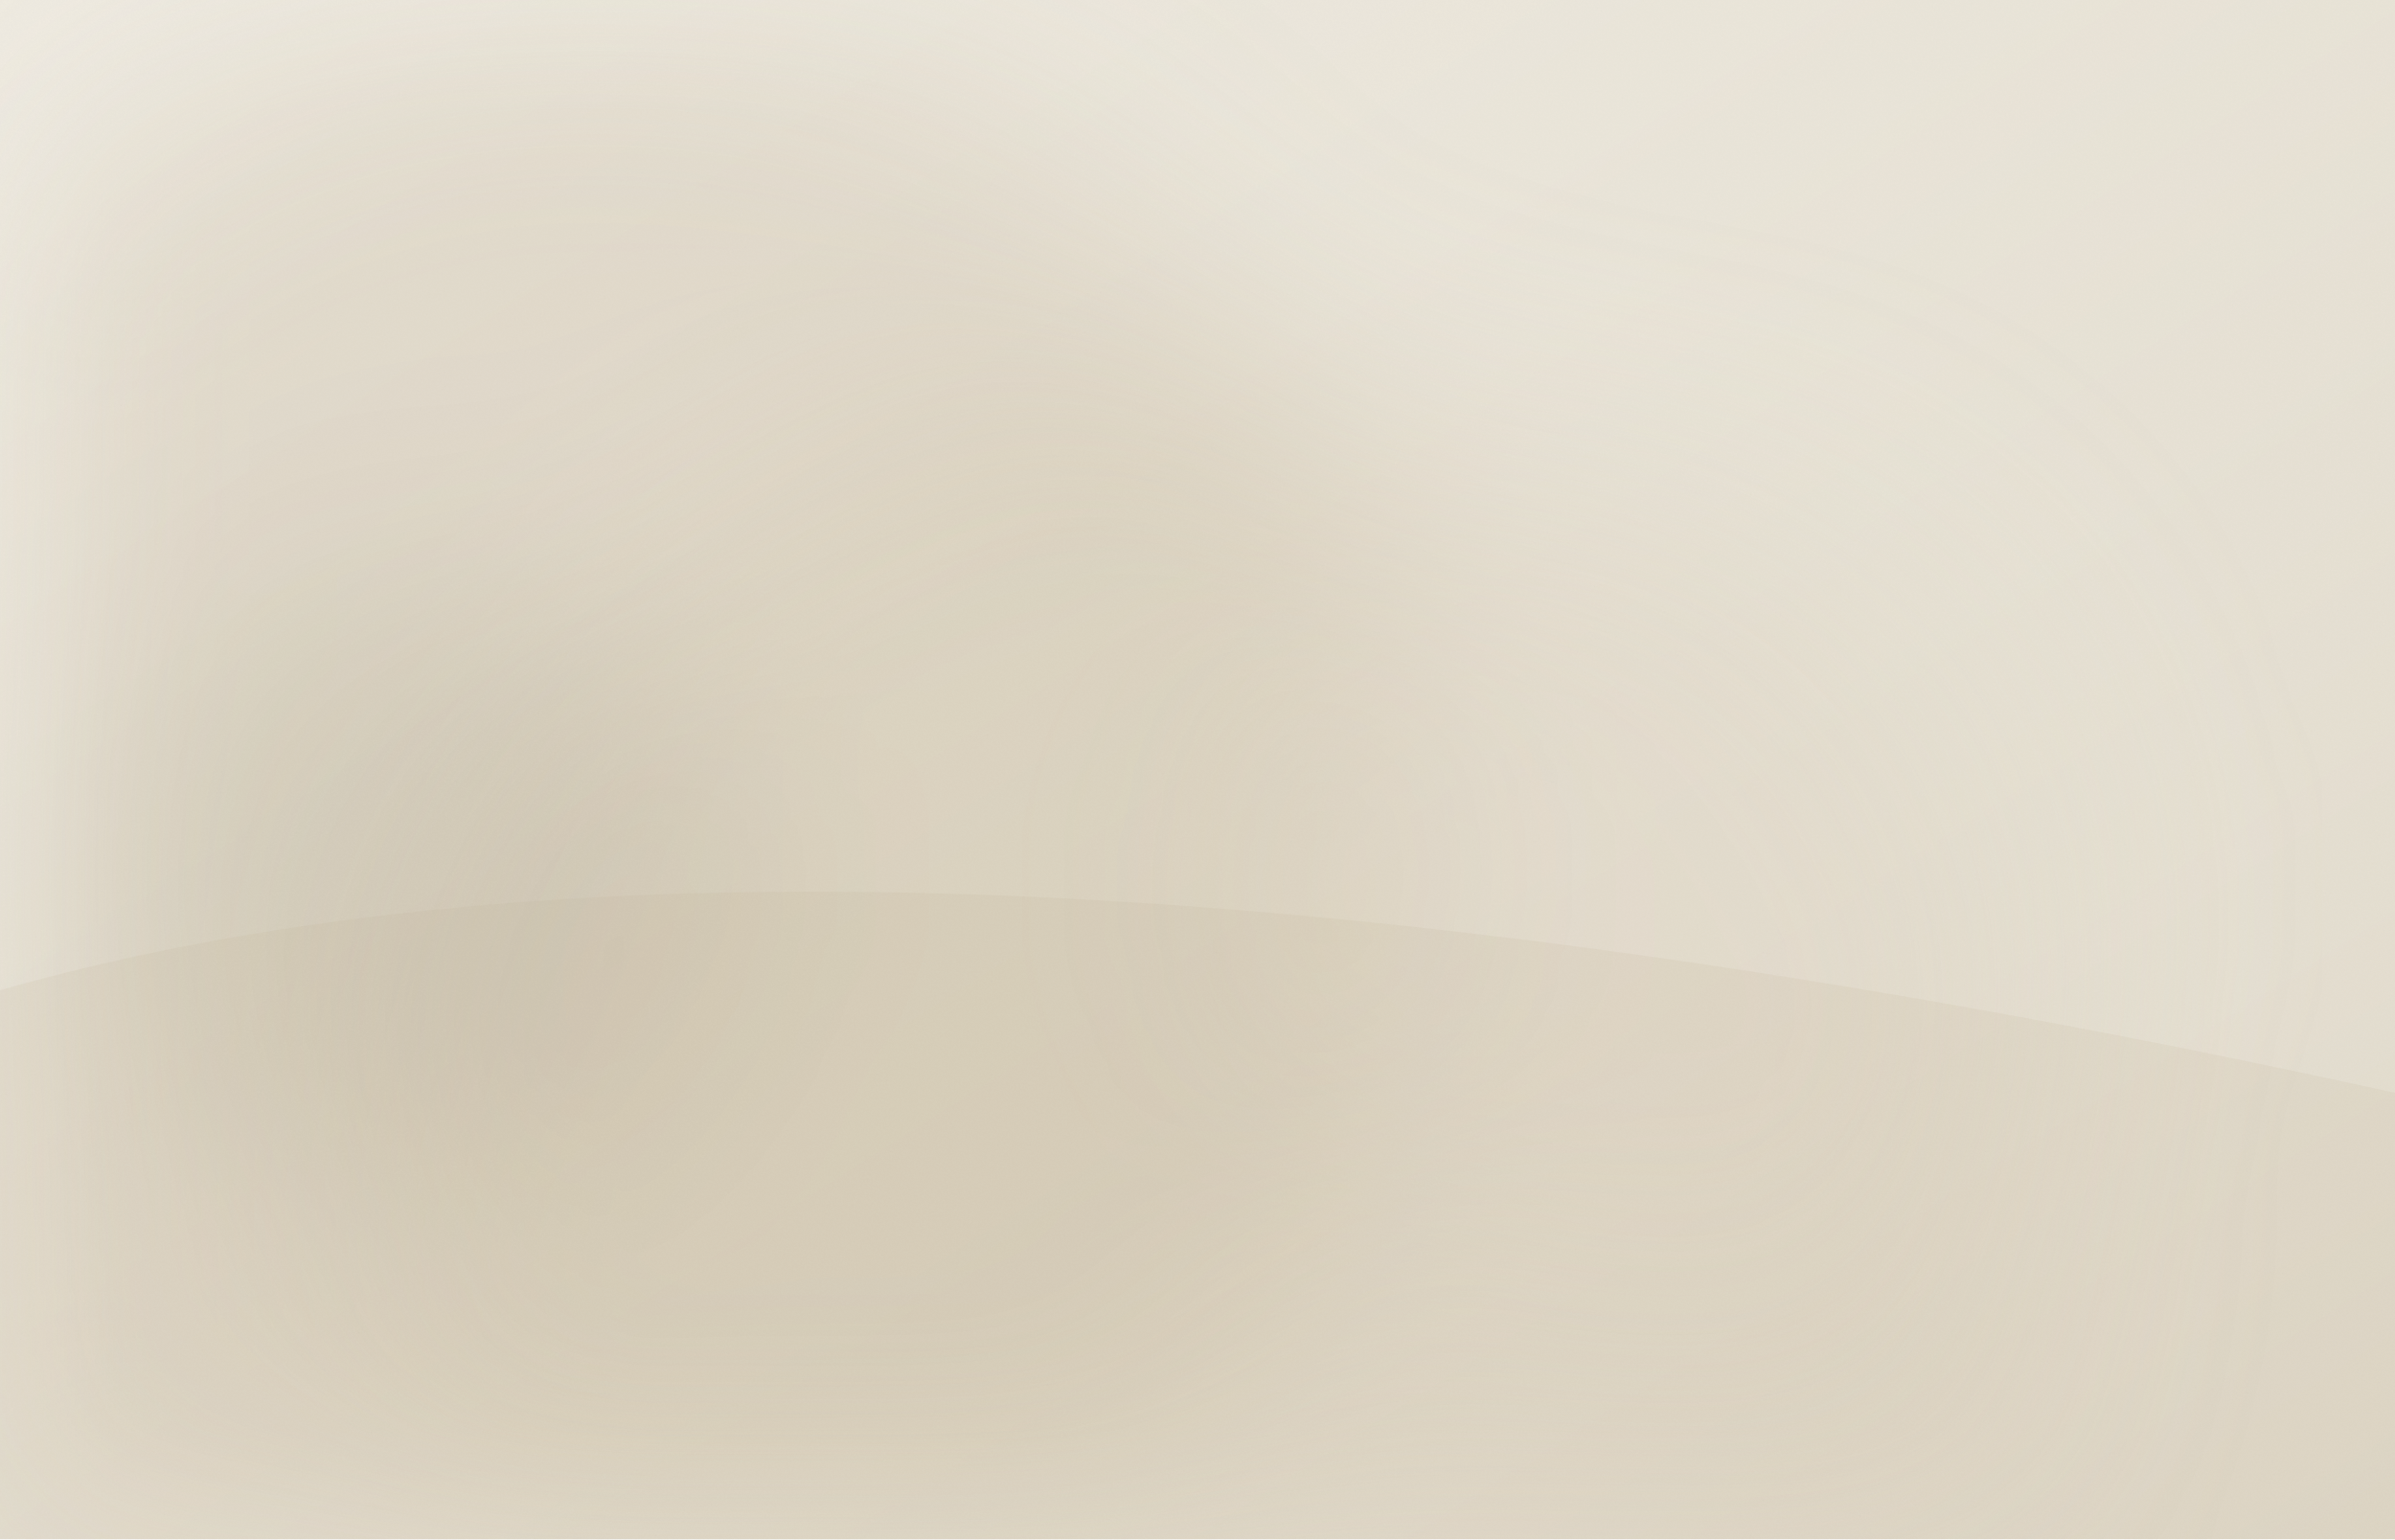
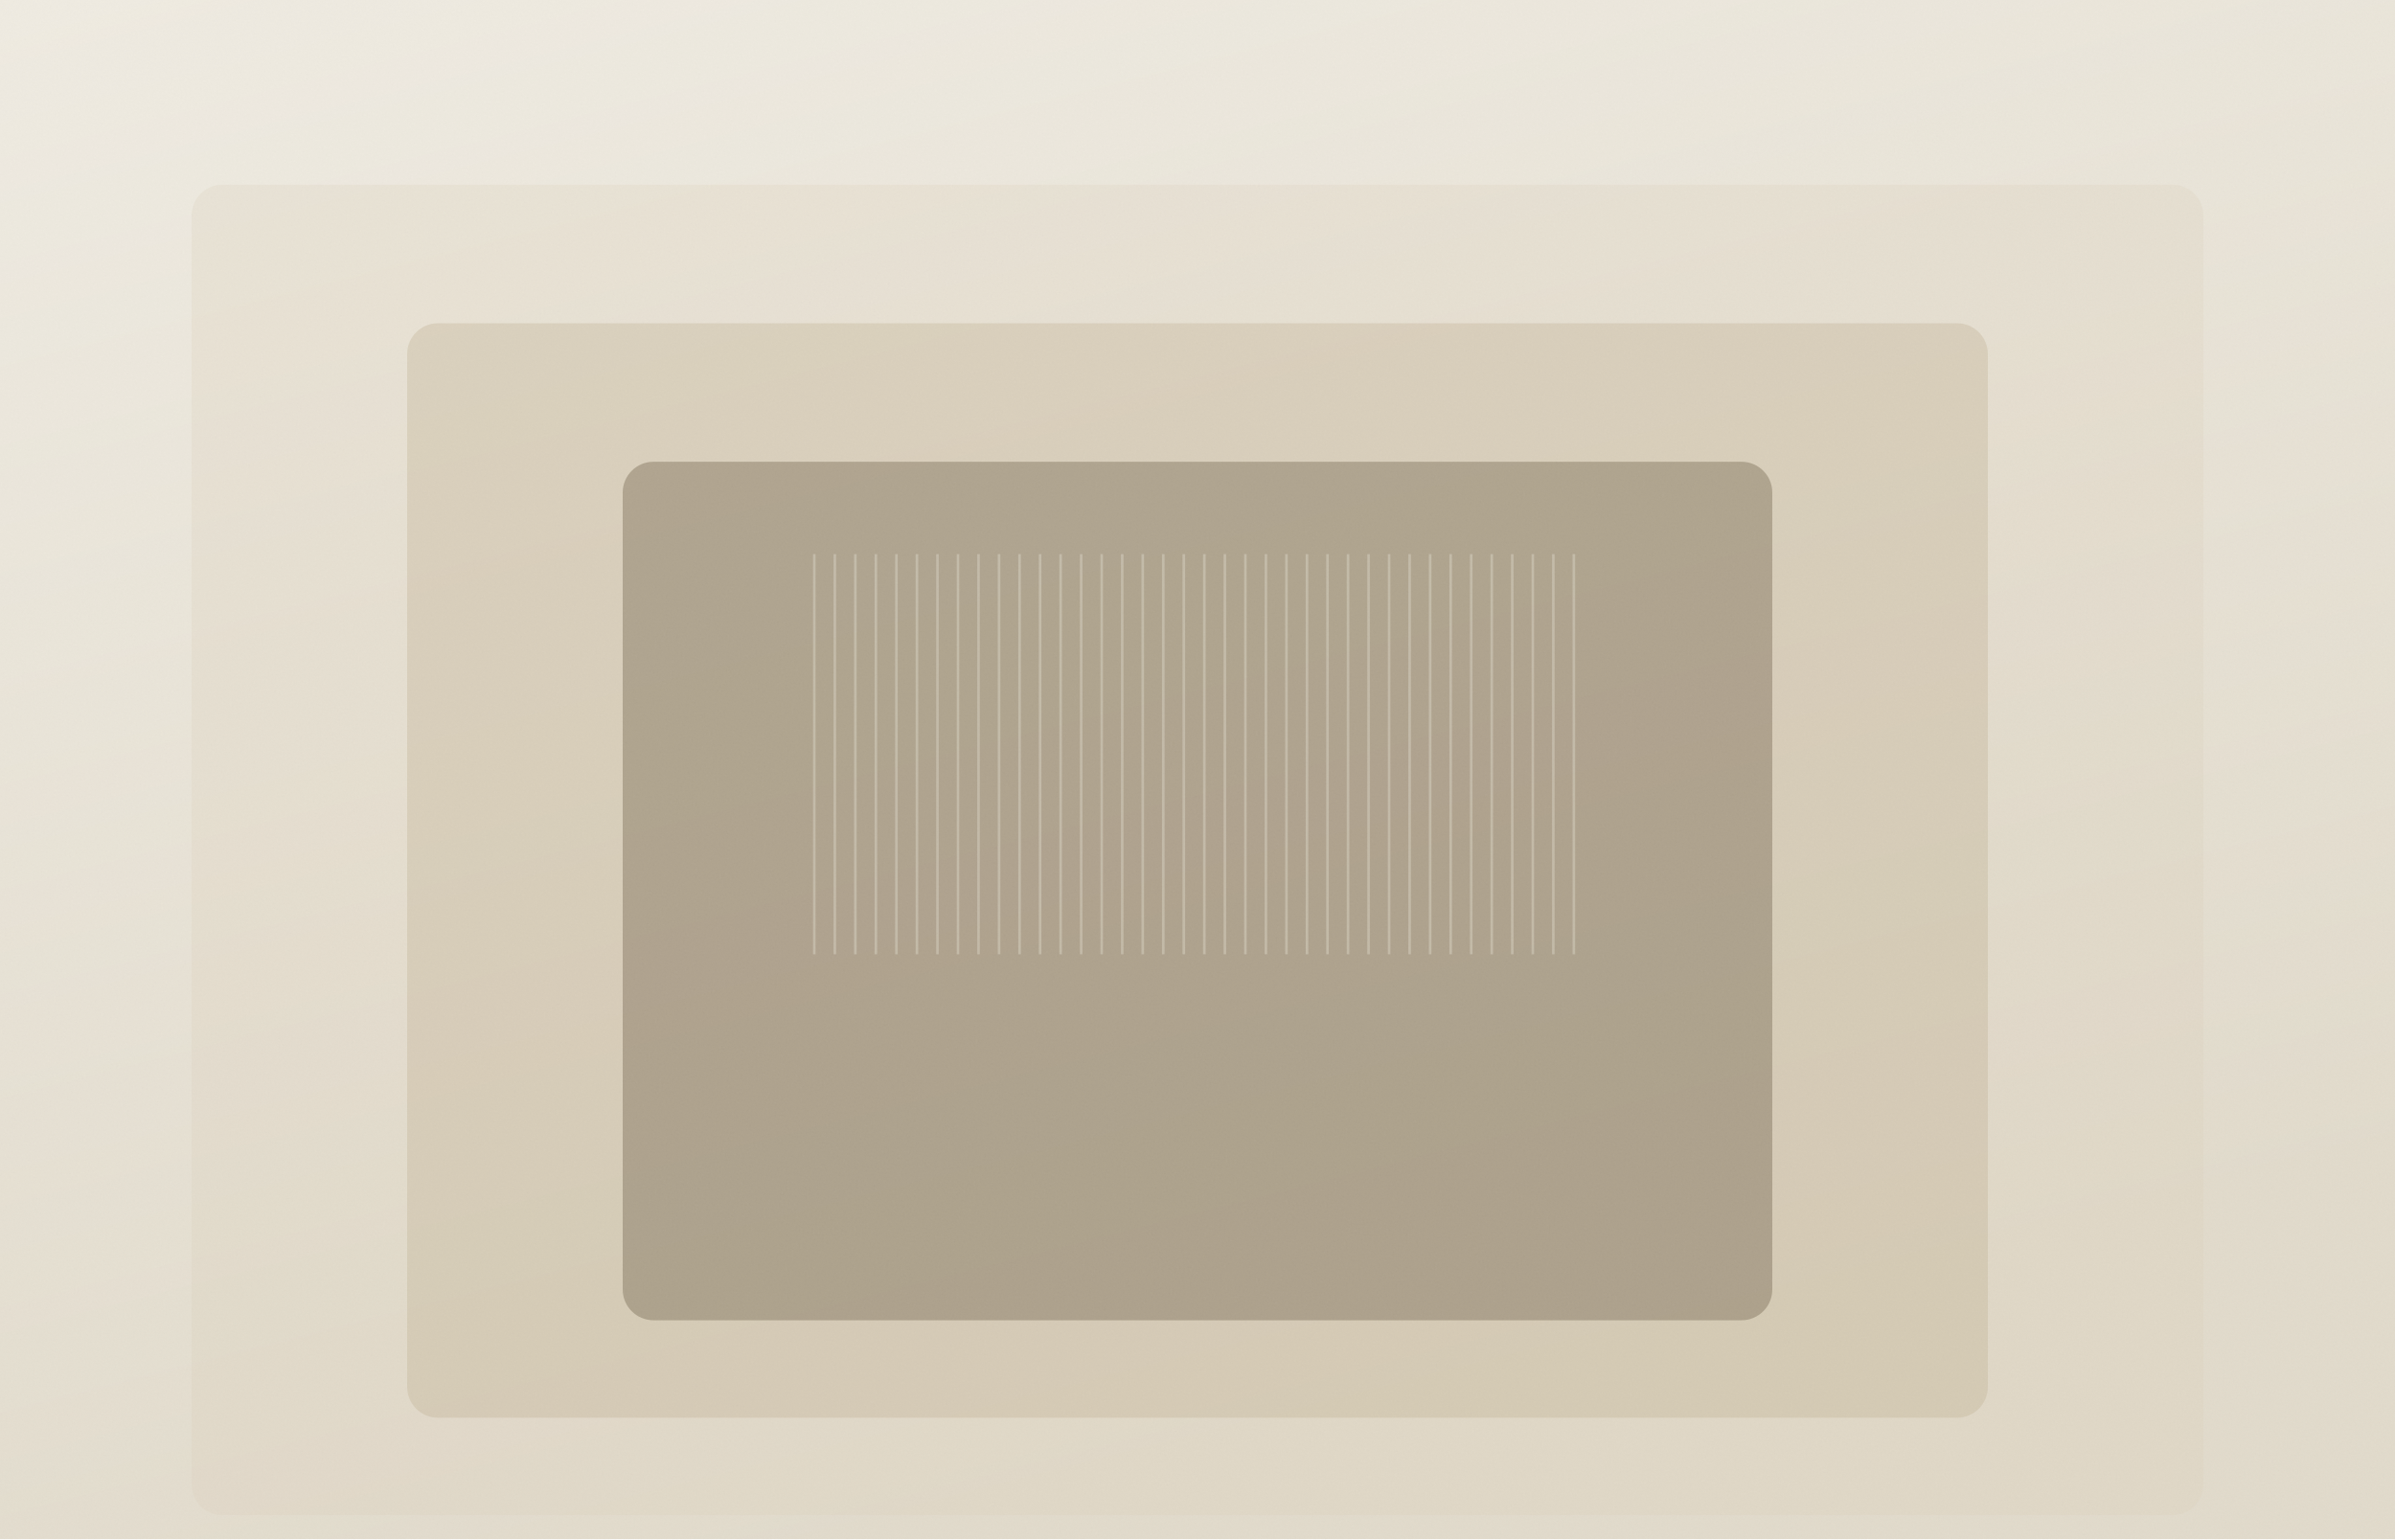
<svg xmlns="http://www.w3.org/2000/svg" viewBox="0 0 1400 900" width="1400" height="900" role="img">
  <defs>
-     <linearGradient id="eg" x1="0" y1="0" x2="1" y2="1">
+     <linearGradient id="eg" x1="0" y1="0" x2="0.4" y2="1">
      <stop offset="0" stop-color="#EFEBE1" />
      <stop offset="1" stop-color="#E1DACB" />
    </linearGradient>
-     <filter id="soft">
-       <feGaussianBlur stdDeviation="68" />
-     </filter>
    <filter id="grain2">
      <feTurbulence type="fractalNoise" baseFrequency="0.8" numOctaves="3" seed="45" />
      <feColorMatrix type="saturate" values="0" />
      <feComponentTransfer>
        <feFuncA type="linear" slope="0.05" />
      </feComponentTransfer>
    </filter>
  </defs>
  <rect width="1400" height="900" fill="url(#eg)" />
-   <g filter="url(#soft)">
-     <circle cx="703" cy="704" r="483" fill="#D8CDB8" opacity="0.25" />
-     <circle cx="347" cy="500" r="487" fill="#BFB194" opacity="0.25" />
-     <circle cx="243" cy="511" r="184" fill="#7A6E56" opacity="0.12" />
-     <circle cx="975" cy="519" r="246" fill="#E1DACB" opacity="0.23" />
-   </g>
-   <path d="M0 579 Q 490 439 1400 639 L 1400 900 L 0 900 Z" fill="#BFB194" opacity="0.14" />
-   <rect width="1400" height="900" filter="url(#grain2)" opacity="0.65" />
+   <rect x="112" y="108" width="1176" height="778" rx="18" fill="#D8CDB8" opacity="0.24" />
+   <rect x="238" y="189" width="924" height="640" rx="18" fill="#BFB194" opacity="0.34" />
+   <rect x="364" y="270" width="672" height="502" rx="18" fill="#7A6E56" opacity="0.44" />
+   <line x1="476" y1="324" x2="476" y2="558" stroke="#EFEBE1" stroke-width="1.5" opacity="0.32" />
+   <line x1="488" y1="324" x2="488" y2="558" stroke="#EFEBE1" stroke-width="1.5" opacity="0.32" />
+   <line x1="500" y1="324" x2="500" y2="558" stroke="#EFEBE1" stroke-width="1.5" opacity="0.32" />
+   <line x1="512" y1="324" x2="512" y2="558" stroke="#EFEBE1" stroke-width="1.5" opacity="0.32" />
+   <line x1="524" y1="324" x2="524" y2="558" stroke="#EFEBE1" stroke-width="1.5" opacity="0.32" />
+   <line x1="536" y1="324" x2="536" y2="558" stroke="#EFEBE1" stroke-width="1.5" opacity="0.32" />
+   <line x1="548" y1="324" x2="548" y2="558" stroke="#EFEBE1" stroke-width="1.5" opacity="0.32" />
+   <line x1="560" y1="324" x2="560" y2="558" stroke="#EFEBE1" stroke-width="1.5" opacity="0.32" />
+   <line x1="572" y1="324" x2="572" y2="558" stroke="#EFEBE1" stroke-width="1.5" opacity="0.32" />
+   <line x1="584" y1="324" x2="584" y2="558" stroke="#EFEBE1" stroke-width="1.5" opacity="0.32" />
+   <line x1="596" y1="324" x2="596" y2="558" stroke="#EFEBE1" stroke-width="1.5" opacity="0.32" />
+   <line x1="608" y1="324" x2="608" y2="558" stroke="#EFEBE1" stroke-width="1.5" opacity="0.32" />
+   <line x1="620" y1="324" x2="620" y2="558" stroke="#EFEBE1" stroke-width="1.5" opacity="0.32" />
+   <line x1="632" y1="324" x2="632" y2="558" stroke="#EFEBE1" stroke-width="1.5" opacity="0.32" />
+   <line x1="644" y1="324" x2="644" y2="558" stroke="#EFEBE1" stroke-width="1.5" opacity="0.32" />
+   <line x1="656" y1="324" x2="656" y2="558" stroke="#EFEBE1" stroke-width="1.5" opacity="0.32" />
+   <line x1="668" y1="324" x2="668" y2="558" stroke="#EFEBE1" stroke-width="1.5" opacity="0.32" />
+   <line x1="680" y1="324" x2="680" y2="558" stroke="#EFEBE1" stroke-width="1.5" opacity="0.32" />
+   <line x1="692" y1="324" x2="692" y2="558" stroke="#EFEBE1" stroke-width="1.5" opacity="0.32" />
+   <line x1="704" y1="324" x2="704" y2="558" stroke="#EFEBE1" stroke-width="1.5" opacity="0.32" />
+   <line x1="716" y1="324" x2="716" y2="558" stroke="#EFEBE1" stroke-width="1.5" opacity="0.32" />
+   <line x1="728" y1="324" x2="728" y2="558" stroke="#EFEBE1" stroke-width="1.5" opacity="0.32" />
+   <line x1="740" y1="324" x2="740" y2="558" stroke="#EFEBE1" stroke-width="1.5" opacity="0.32" />
+   <line x1="752" y1="324" x2="752" y2="558" stroke="#EFEBE1" stroke-width="1.5" opacity="0.32" />
+   <line x1="764" y1="324" x2="764" y2="558" stroke="#EFEBE1" stroke-width="1.5" opacity="0.32" />
+   <line x1="776" y1="324" x2="776" y2="558" stroke="#EFEBE1" stroke-width="1.5" opacity="0.32" />
+   <line x1="788" y1="324" x2="788" y2="558" stroke="#EFEBE1" stroke-width="1.5" opacity="0.32" />
+   <line x1="800" y1="324" x2="800" y2="558" stroke="#EFEBE1" stroke-width="1.5" opacity="0.32" />
+   <line x1="812" y1="324" x2="812" y2="558" stroke="#EFEBE1" stroke-width="1.5" opacity="0.32" />
+   <line x1="824" y1="324" x2="824" y2="558" stroke="#EFEBE1" stroke-width="1.5" opacity="0.32" />
+   <line x1="836" y1="324" x2="836" y2="558" stroke="#EFEBE1" stroke-width="1.5" opacity="0.32" />
+   <line x1="848" y1="324" x2="848" y2="558" stroke="#EFEBE1" stroke-width="1.5" opacity="0.32" />
+   <line x1="860" y1="324" x2="860" y2="558" stroke="#EFEBE1" stroke-width="1.5" opacity="0.32" />
+   <line x1="872" y1="324" x2="872" y2="558" stroke="#EFEBE1" stroke-width="1.5" opacity="0.32" />
+   <line x1="884" y1="324" x2="884" y2="558" stroke="#EFEBE1" stroke-width="1.5" opacity="0.32" />
+   <line x1="896" y1="324" x2="896" y2="558" stroke="#EFEBE1" stroke-width="1.5" opacity="0.32" />
+   <line x1="908" y1="324" x2="908" y2="558" stroke="#EFEBE1" stroke-width="1.5" opacity="0.32" />
+   <line x1="920" y1="324" x2="920" y2="558" stroke="#EFEBE1" stroke-width="1.5" opacity="0.32" />
+   <rect width="1400" height="900" filter="url(#grain2)" opacity="0.7" />
</svg>
